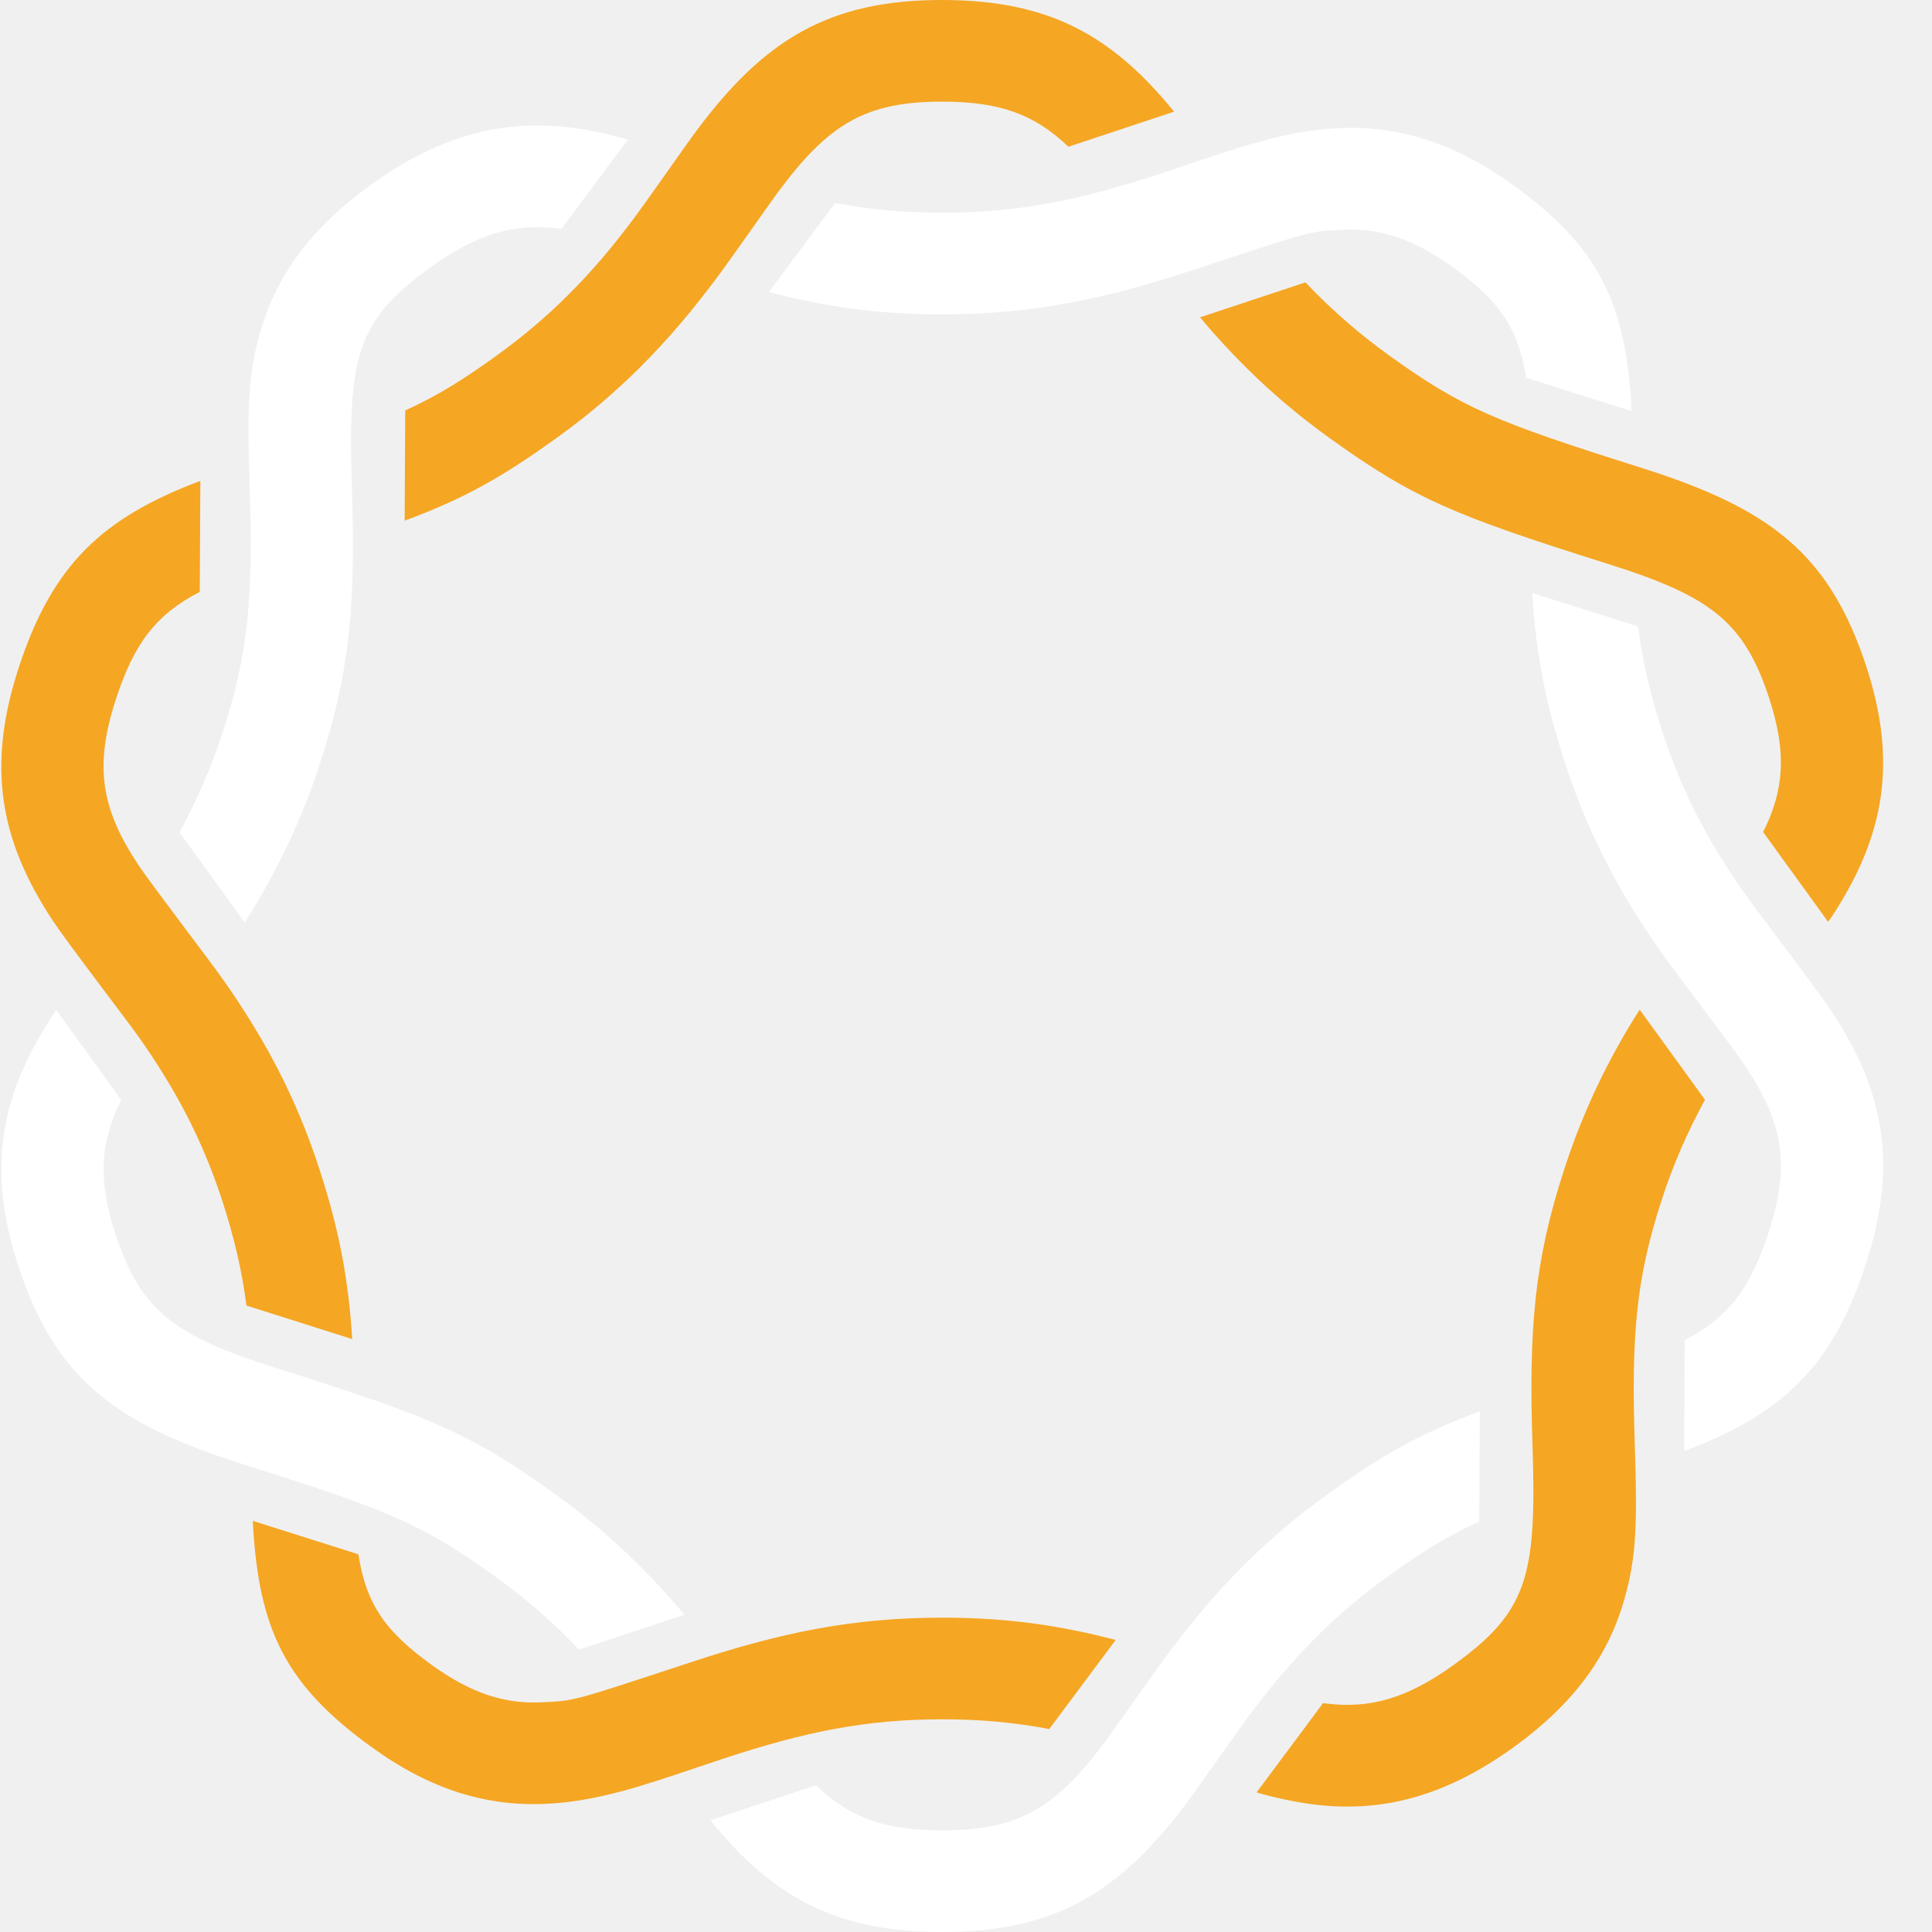
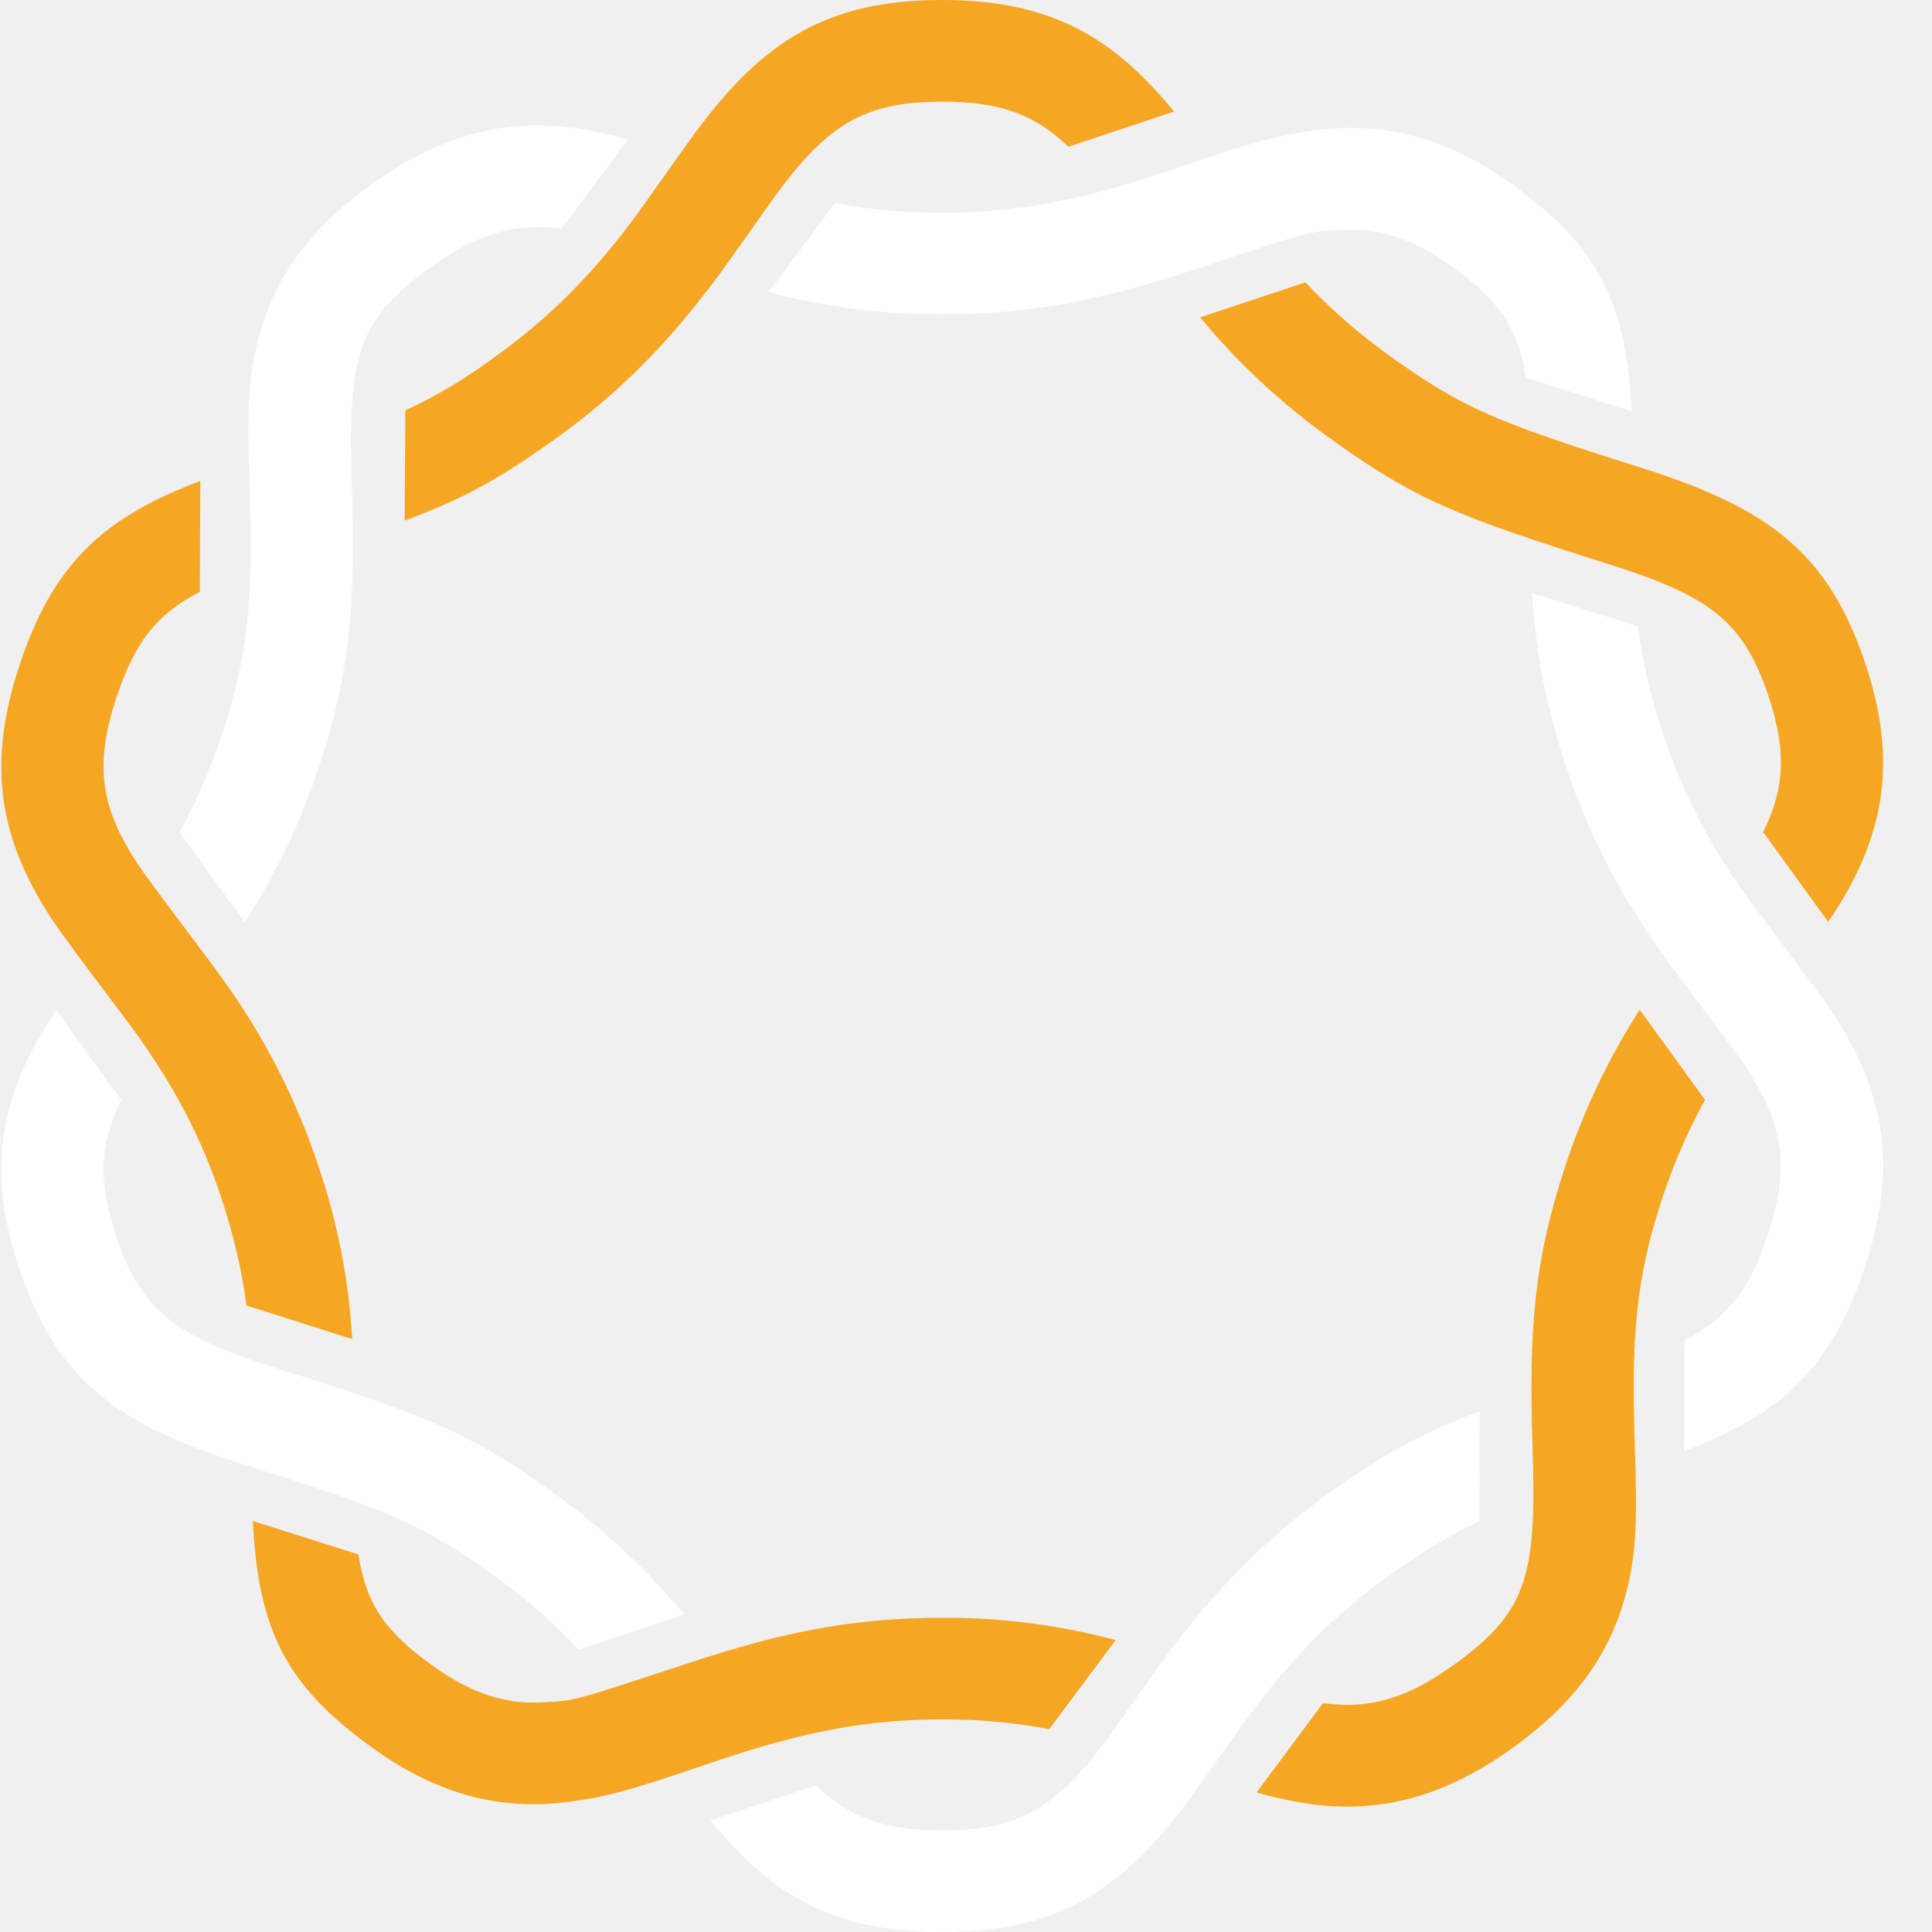
- <svg xmlns="http://www.w3.org/2000/svg" viewBox="0 0 20 20" width="20" height="20">
-   <path fill="#FFFFFF" d="M0.582 10.457C0.561 10.487 0.541 10.517 0.521 10.548C-0.002 11.363 -0.133 12.113 0.185 13.091C0.571 14.277 1.189 14.739 2.535 15.164C4.016 15.631 4.369 15.773 5.137 16.328C5.446 16.55 5.733 16.801 5.994 17.077L7.085 16.715C6.929 16.528 6.763 16.348 6.589 16.177C6.331 15.922 6.053 15.688 5.759 15.476C4.867 14.832 4.447 14.663 2.855 14.161C1.802 13.829 1.452 13.567 1.193 12.768C1.013 12.217 1.035 11.827 1.256 11.387L0.583 10.457L0.582 10.457ZM1.858 8.616C2.039 8.286 2.188 7.94 2.305 7.583C2.574 6.757 2.621 6.165 2.585 5.053C2.557 4.202 2.569 3.877 2.694 3.438C2.862 2.847 3.225 2.356 3.839 1.913C4.529 1.415 5.176 1.237 5.881 1.318C6.091 1.343 6.297 1.386 6.5 1.445L5.812 2.369C5.794 2.367 5.777 2.365 5.76 2.363C5.323 2.313 4.94 2.419 4.46 2.765C3.701 3.313 3.599 3.672 3.642 5.019C3.682 6.243 3.628 6.939 3.311 7.908C3.123 8.486 2.862 9.037 2.533 9.549L1.858 8.616ZM7.354 18.844C8.005 19.646 8.662 19.999 9.748 20C10.934 20.002 11.607 19.583 12.319 18.617C12.408 18.496 12.796 17.942 12.909 17.79C13.15 17.464 13.375 17.196 13.632 16.941C13.856 16.718 14.098 16.513 14.355 16.328C14.709 16.072 14.98 15.903 15.313 15.751L15.319 14.61C14.696 14.841 14.306 15.062 13.733 15.476C13.431 15.693 13.147 15.934 12.883 16.196C12.585 16.493 12.326 16.801 12.056 17.168C11.933 17.333 11.544 17.888 11.466 17.995C10.937 18.712 10.556 18.949 9.75 18.948C9.165 18.947 8.803 18.822 8.447 18.481L7.354 18.844ZM17.434 15.022C18.452 14.64 18.966 14.15 19.313 13.092C19.648 12.069 19.512 11.304 18.961 10.471C18.808 10.239 18.188 9.43 18.073 9.267C17.688 8.722 17.415 8.207 17.211 7.583C17.084 7.191 17.004 6.853 16.957 6.485L15.861 6.139C15.9 6.764 15.998 7.277 16.204 7.908C16.444 8.64 16.765 9.246 17.206 9.871C17.341 10.063 17.949 10.854 18.076 11.048C18.458 11.626 18.536 12.064 18.306 12.766C18.12 13.333 17.898 13.636 17.44 13.874L17.434 15.022ZM16.891 4.256C16.834 3.128 16.55 2.557 15.66 1.913C15.052 1.474 14.466 1.293 13.833 1.328C13.547 1.343 13.26 1.4 12.919 1.501C12.79 1.538 12.658 1.581 12.48 1.64C12.483 1.639 12.137 1.756 12.037 1.79C11.179 2.073 10.545 2.202 9.749 2.202C9.356 2.202 9.004 2.169 8.646 2.101L7.959 3.023C8.552 3.179 9.103 3.254 9.749 3.254C10.677 3.254 11.414 3.104 12.37 2.789C13.608 2.38 13.549 2.397 13.89 2.379C14.275 2.358 14.623 2.465 15.037 2.764C15.508 3.105 15.716 3.38 15.798 3.91L16.891 4.256L16.891 4.256Z" />
-   <path fill="#F5A623" d="M18.925 9.543C18.95 9.508 18.971 9.477 18.987 9.452C19.51 8.638 19.64 7.887 19.323 6.909C18.937 5.724 18.319 5.261 16.973 4.837C15.491 4.369 15.139 4.227 14.371 3.673C14.062 3.45 13.775 3.199 13.514 2.923L12.423 3.285C12.579 3.473 12.745 3.652 12.919 3.824C13.172 4.073 13.446 4.305 13.749 4.524C14.641 5.168 15.062 5.338 16.653 5.84C17.706 6.172 18.056 6.434 18.316 7.233C18.495 7.784 18.473 8.173 18.252 8.613L18.925 9.543ZM17.65 11.385C17.469 11.714 17.319 12.06 17.203 12.418C16.933 13.244 16.887 13.835 16.923 14.947C16.951 15.798 16.939 16.123 16.813 16.563C16.645 17.153 16.283 17.644 15.669 18.087C14.979 18.585 14.331 18.764 13.626 18.683C13.417 18.657 13.21 18.614 13.008 18.555L13.696 17.631L13.748 17.637C14.184 17.687 14.568 17.582 15.047 17.236C15.807 16.688 15.909 16.328 15.865 14.982C15.825 13.757 15.88 13.061 16.197 12.092C16.385 11.514 16.646 10.963 16.974 10.452L17.65 11.385ZM12.154 1.156C11.502 0.354 10.846 0.002 9.759 5.88736e-06C8.573 -0.002 7.9 0.417 7.188 1.383C7.099 1.504 6.711 2.058 6.599 2.21C6.358 2.537 6.133 2.804 5.876 3.059C5.651 3.283 5.409 3.487 5.153 3.672C4.799 3.929 4.528 4.097 4.195 4.249L4.189 5.39C4.812 5.159 5.201 4.938 5.775 4.524C6.077 4.307 6.361 4.066 6.624 3.804C6.923 3.507 7.181 3.199 7.452 2.833C7.575 2.667 7.963 2.112 8.042 2.005C8.571 1.288 8.951 1.051 9.758 1.052C10.343 1.053 10.704 1.178 11.06 1.519L12.154 1.156ZM2.074 4.978C1.056 5.361 0.541 5.85 0.195 6.908C-0.14 7.931 -0.004 8.697 0.546 9.53C0.699 9.761 1.32 10.57 1.435 10.733C1.819 11.278 2.092 11.793 2.297 12.418C2.424 12.809 2.504 13.148 2.551 13.515L3.646 13.862C3.607 13.236 3.509 12.723 3.303 12.092C3.064 11.36 2.742 10.754 2.301 10.129C2.166 9.937 1.559 9.146 1.431 8.952C1.049 8.374 0.971 7.937 1.201 7.234C1.387 6.667 1.609 6.364 2.068 6.127L2.074 4.978ZM2.617 15.744C2.674 16.872 2.957 17.443 3.848 18.087C4.455 18.526 5.042 18.707 5.675 18.672C5.961 18.657 6.248 18.6 6.589 18.5C6.736 18.456 6.882 18.409 7.027 18.36C7.025 18.361 7.37 18.244 7.471 18.211C8.329 17.927 8.963 17.798 9.759 17.798C10.152 17.798 10.504 17.831 10.862 17.899L11.549 16.977C10.956 16.821 10.405 16.746 9.759 16.746C8.831 16.746 8.094 16.896 7.138 17.212C5.9 17.62 5.959 17.603 5.617 17.622C5.232 17.642 4.885 17.535 4.47 17.236C4 16.896 3.792 16.62 3.71 16.09L2.617 15.744Z" />
+ <svg xmlns="http://www.w3.org/2000/svg" width="20" height="20">
+   <path fill="#FFF" d="m.582 10.457-.061.091c-.523.815-.654 1.565-.336 2.543.386 1.186 1.004 1.648 2.35 2.073 1.481.467 1.834.61 2.602 1.164q.464.334.857.75l1.09-.363a7.132 7.132 0 0 0-1.325-1.239c-.892-.644-1.312-.813-2.904-1.315-1.053-.332-1.403-.594-1.662-1.393-.18-.551-.158-.94.063-1.38zm1.276-1.841q.27-.496.447-1.033c.27-.826.316-1.418.28-2.53-.028-.851-.016-1.176.11-1.615.167-.59.53-1.082 1.144-1.525.69-.498 1.337-.676 2.042-.595q.315.038.619.127l-.688.924-.052-.006c-.437-.05-.82.056-1.3.402-.759.548-.861.907-.818 2.254.04 1.224-.014 1.92-.331 2.889a7 7 0 0 1-.778 1.64zm5.496 10.228C8.005 19.646 8.662 20 9.748 20c1.186.002 1.86-.417 2.571-1.383.09-.12.477-.675.59-.827.241-.326.466-.594.723-.85q.337-.334.723-.612c.354-.256.625-.425.958-.577l.006-1.141c-.623.232-1.013.452-1.586.866a7 7 0 0 0-.85.72 8 8 0 0 0-.827.971c-.123.166-.511.72-.59.828-.53.717-.91.954-1.716.953-.585-.001-.947-.126-1.303-.467zm10.08-3.822c1.018-.382 1.532-.872 1.879-1.93.335-1.023.199-1.788-.352-2.621-.153-.232-.773-1.041-.888-1.204a6.1 6.1 0 0 1-.862-1.684 5.8 5.8 0 0 1-.254-1.098L15.86 6.14c.04.625.137 1.138.343 1.769.24.732.561 1.338 1.002 1.963.135.192.743.983.87 1.177.382.578.46 1.016.23 1.718-.186.567-.408.87-.866 1.108zM16.89 4.256c-.057-1.128-.34-1.7-1.231-2.343-.608-.439-1.194-.62-1.827-.585a4 4 0 0 0-.914.173c-.13.037-.261.08-.439.14l-.444.149c-.857.283-1.491.412-2.287.412-.393 0-.745-.033-1.103-.101l-.687.922a6.8 6.8 0 0 0 1.79.231c.928 0 1.665-.15 2.621-.465 1.238-.41 1.179-.392 1.52-.41.385-.021.733.086 1.147.385.47.34.679.616.76 1.146z" />
+   <path fill="#F5A623" d="m18.925 9.543.062-.09c.523-.815.653-1.566.336-2.544-.386-1.185-1.004-1.648-2.35-2.072-1.482-.468-1.834-.61-2.602-1.164a6 6 0 0 1-.857-.75l-1.09.362q.232.282.495.539c.253.249.527.481.83.7.892.644 1.313.814 2.904 1.316 1.053.332 1.403.594 1.663 1.393.179.55.157.94-.064 1.38zm-1.275 1.842q-.271.496-.447 1.033c-.27.826-.316 1.417-.28 2.53.028.85.016 1.175-.11 1.615-.168.59-.53 1.081-1.144 1.524-.69.498-1.338.677-2.043.596a4 4 0 0 1-.618-.128l.688-.924.052.006c.436.05.82-.055 1.3-.401.759-.549.861-.908.817-2.254-.04-1.225.015-1.921.332-2.89.188-.578.45-1.129.777-1.64zm-5.496-10.23C11.502.356 10.846.003 9.759 0 8.573-.002 7.9.417 7.19 1.383c-.09.12-.478.675-.59.827a7 7 0 0 1-.723.85 6 6 0 0 1-.723.612 5.3 5.3 0 0 1-.958.577L4.189 5.39c.623-.231 1.012-.452 1.586-.866q.454-.326.85-.72c.298-.297.556-.605.827-.971.123-.166.511-.72.59-.828.529-.717.91-.954 1.716-.953.585.001.946.126 1.302.467zM2.074 4.979C1.056 5.361.54 5.85.195 6.908-.14 7.931-.004 8.697.546 9.53c.153.231.774 1.04.889 1.203.384.545.657 1.06.862 1.685.127.39.207.73.254 1.097l1.095.347a6.7 6.7 0 0 0-.343-1.77 7.1 7.1 0 0 0-1.002-1.963c-.135-.192-.742-.983-.87-1.177-.382-.578-.46-1.015-.23-1.718.186-.567.408-.87.867-1.107zm.543 10.766c.057 1.128.34 1.7 1.23 2.343.608.439 1.195.62 1.828.585a4 4 0 0 0 .914-.172q.22-.066.438-.14l.444-.15c.858-.283 1.492-.412 2.288-.412.393 0 .745.033 1.103.102l.687-.923a6.8 6.8 0 0 0-1.79-.231c-.928 0-1.665.15-2.621.466-1.238.408-1.179.39-1.52.41-.386.02-.733-.087-1.148-.386-.47-.34-.678-.616-.76-1.146z" />
</svg>
